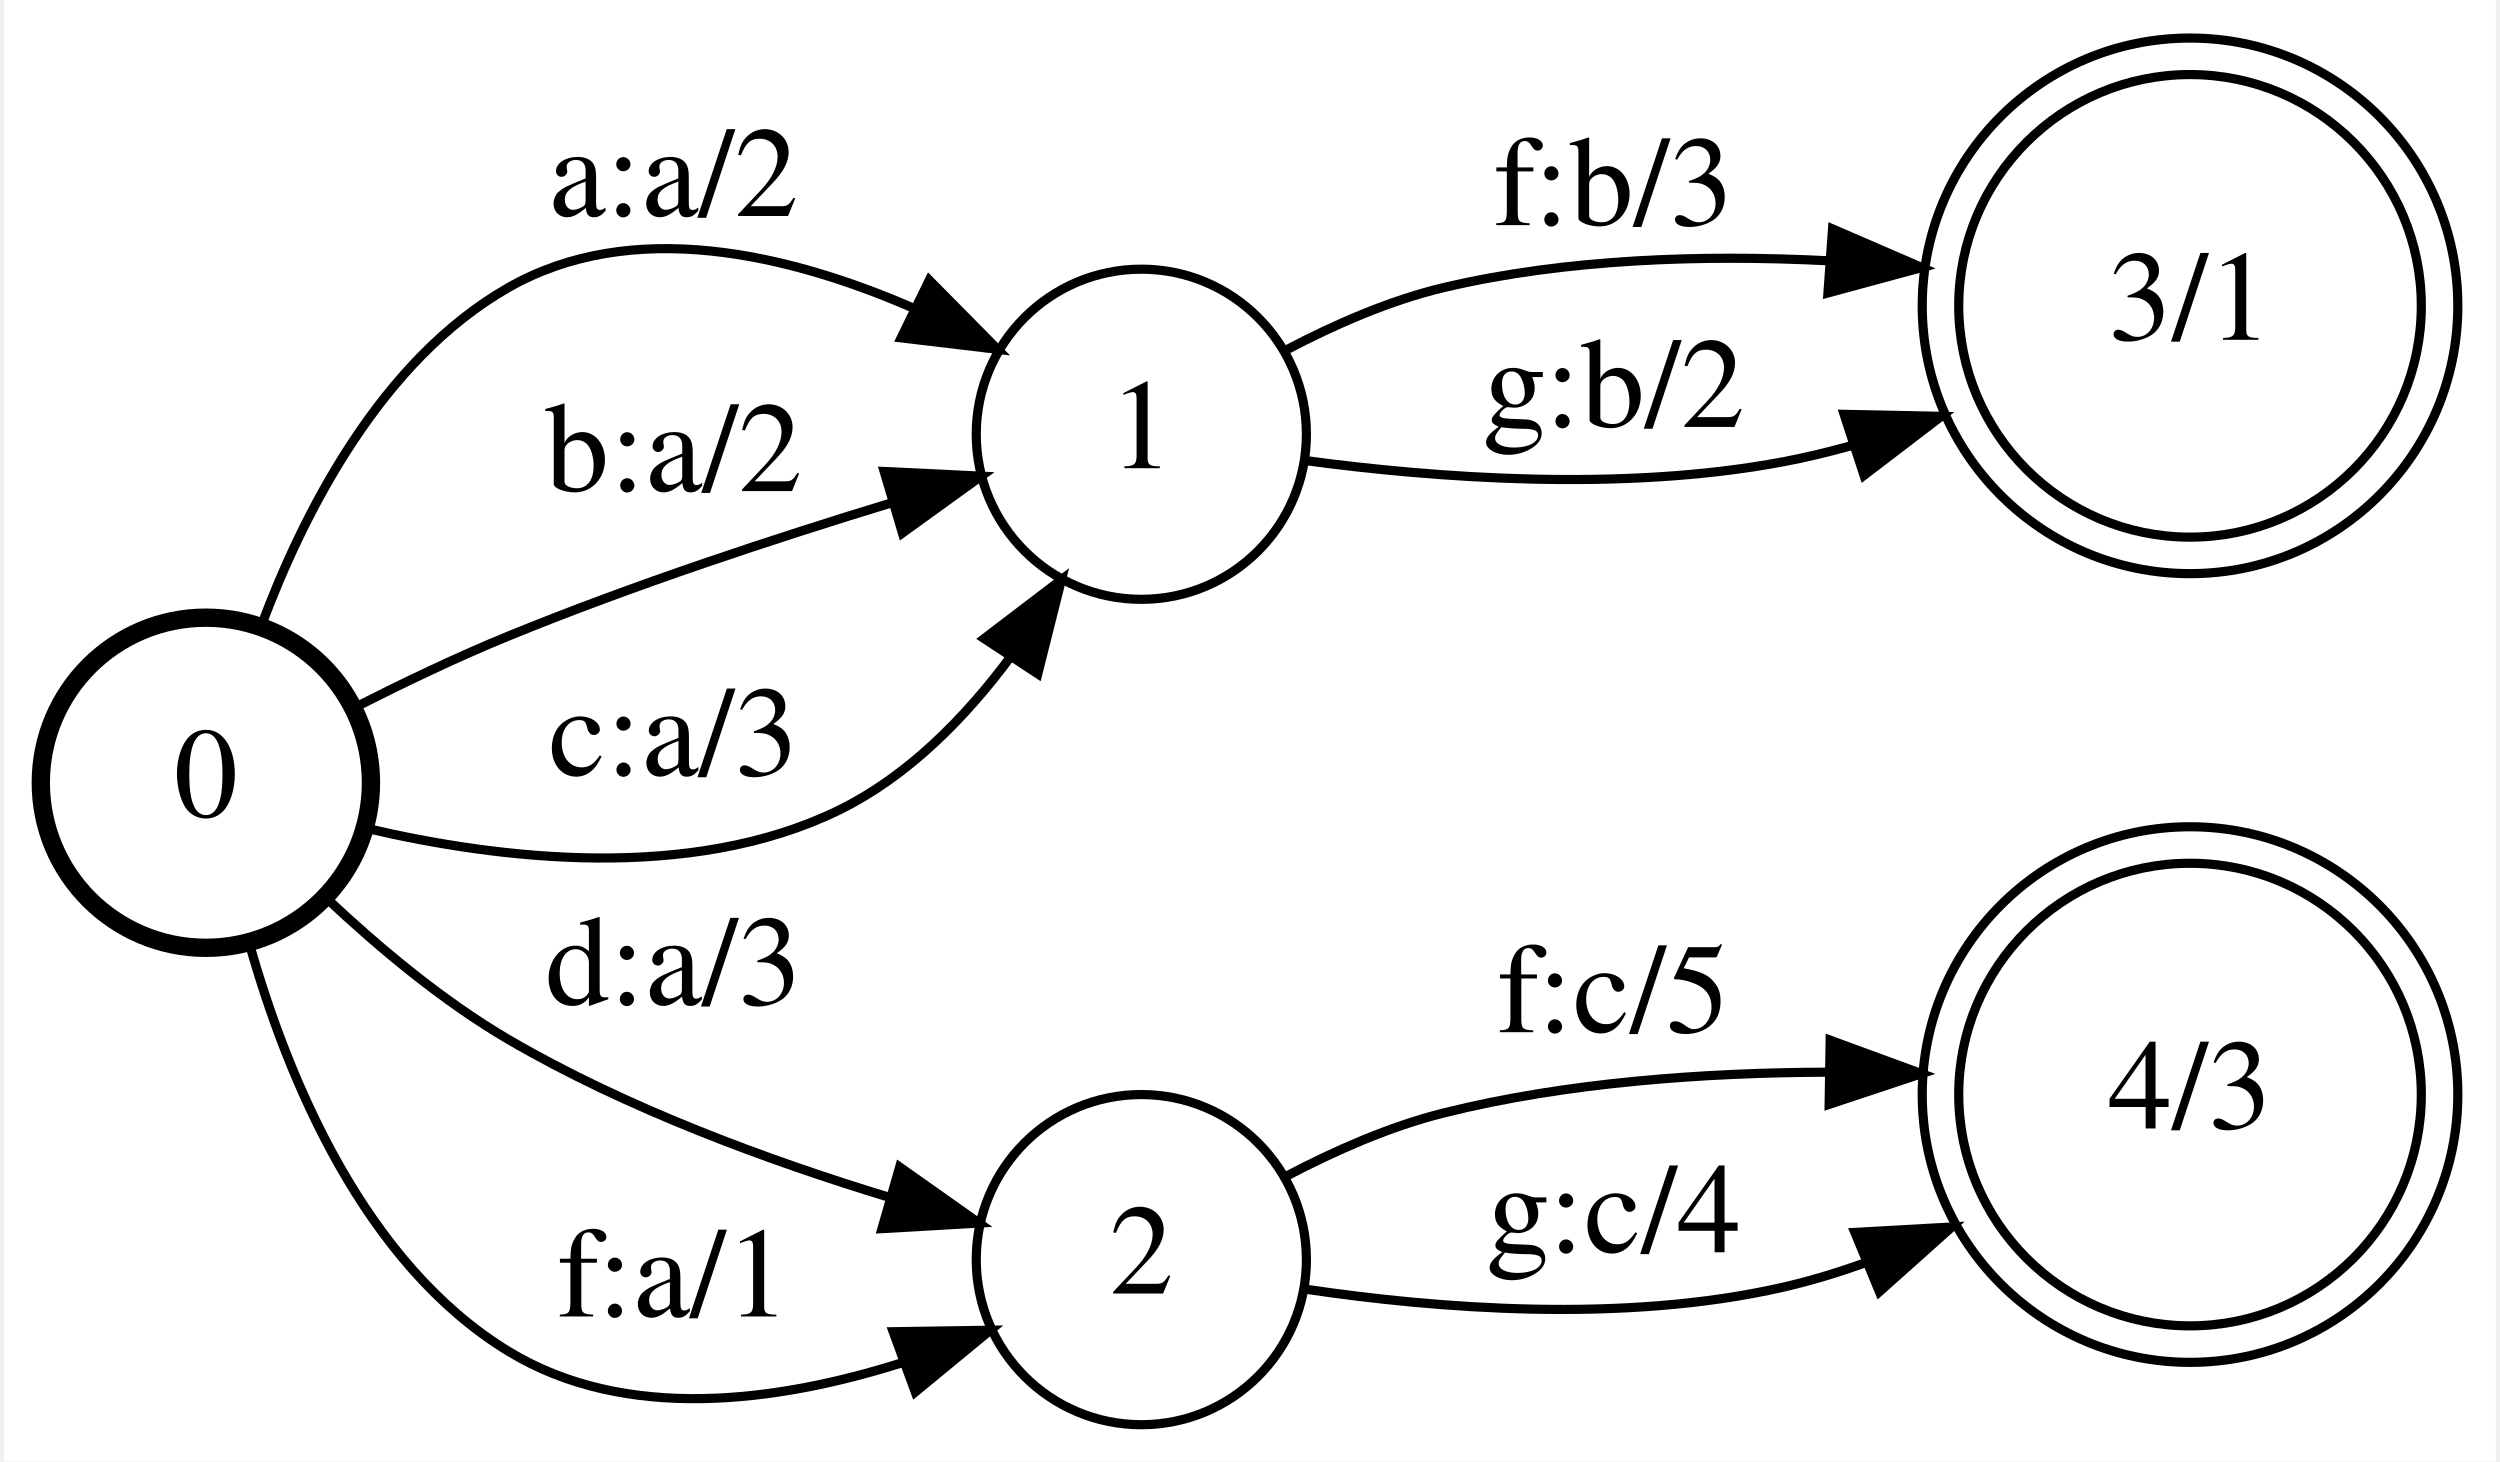
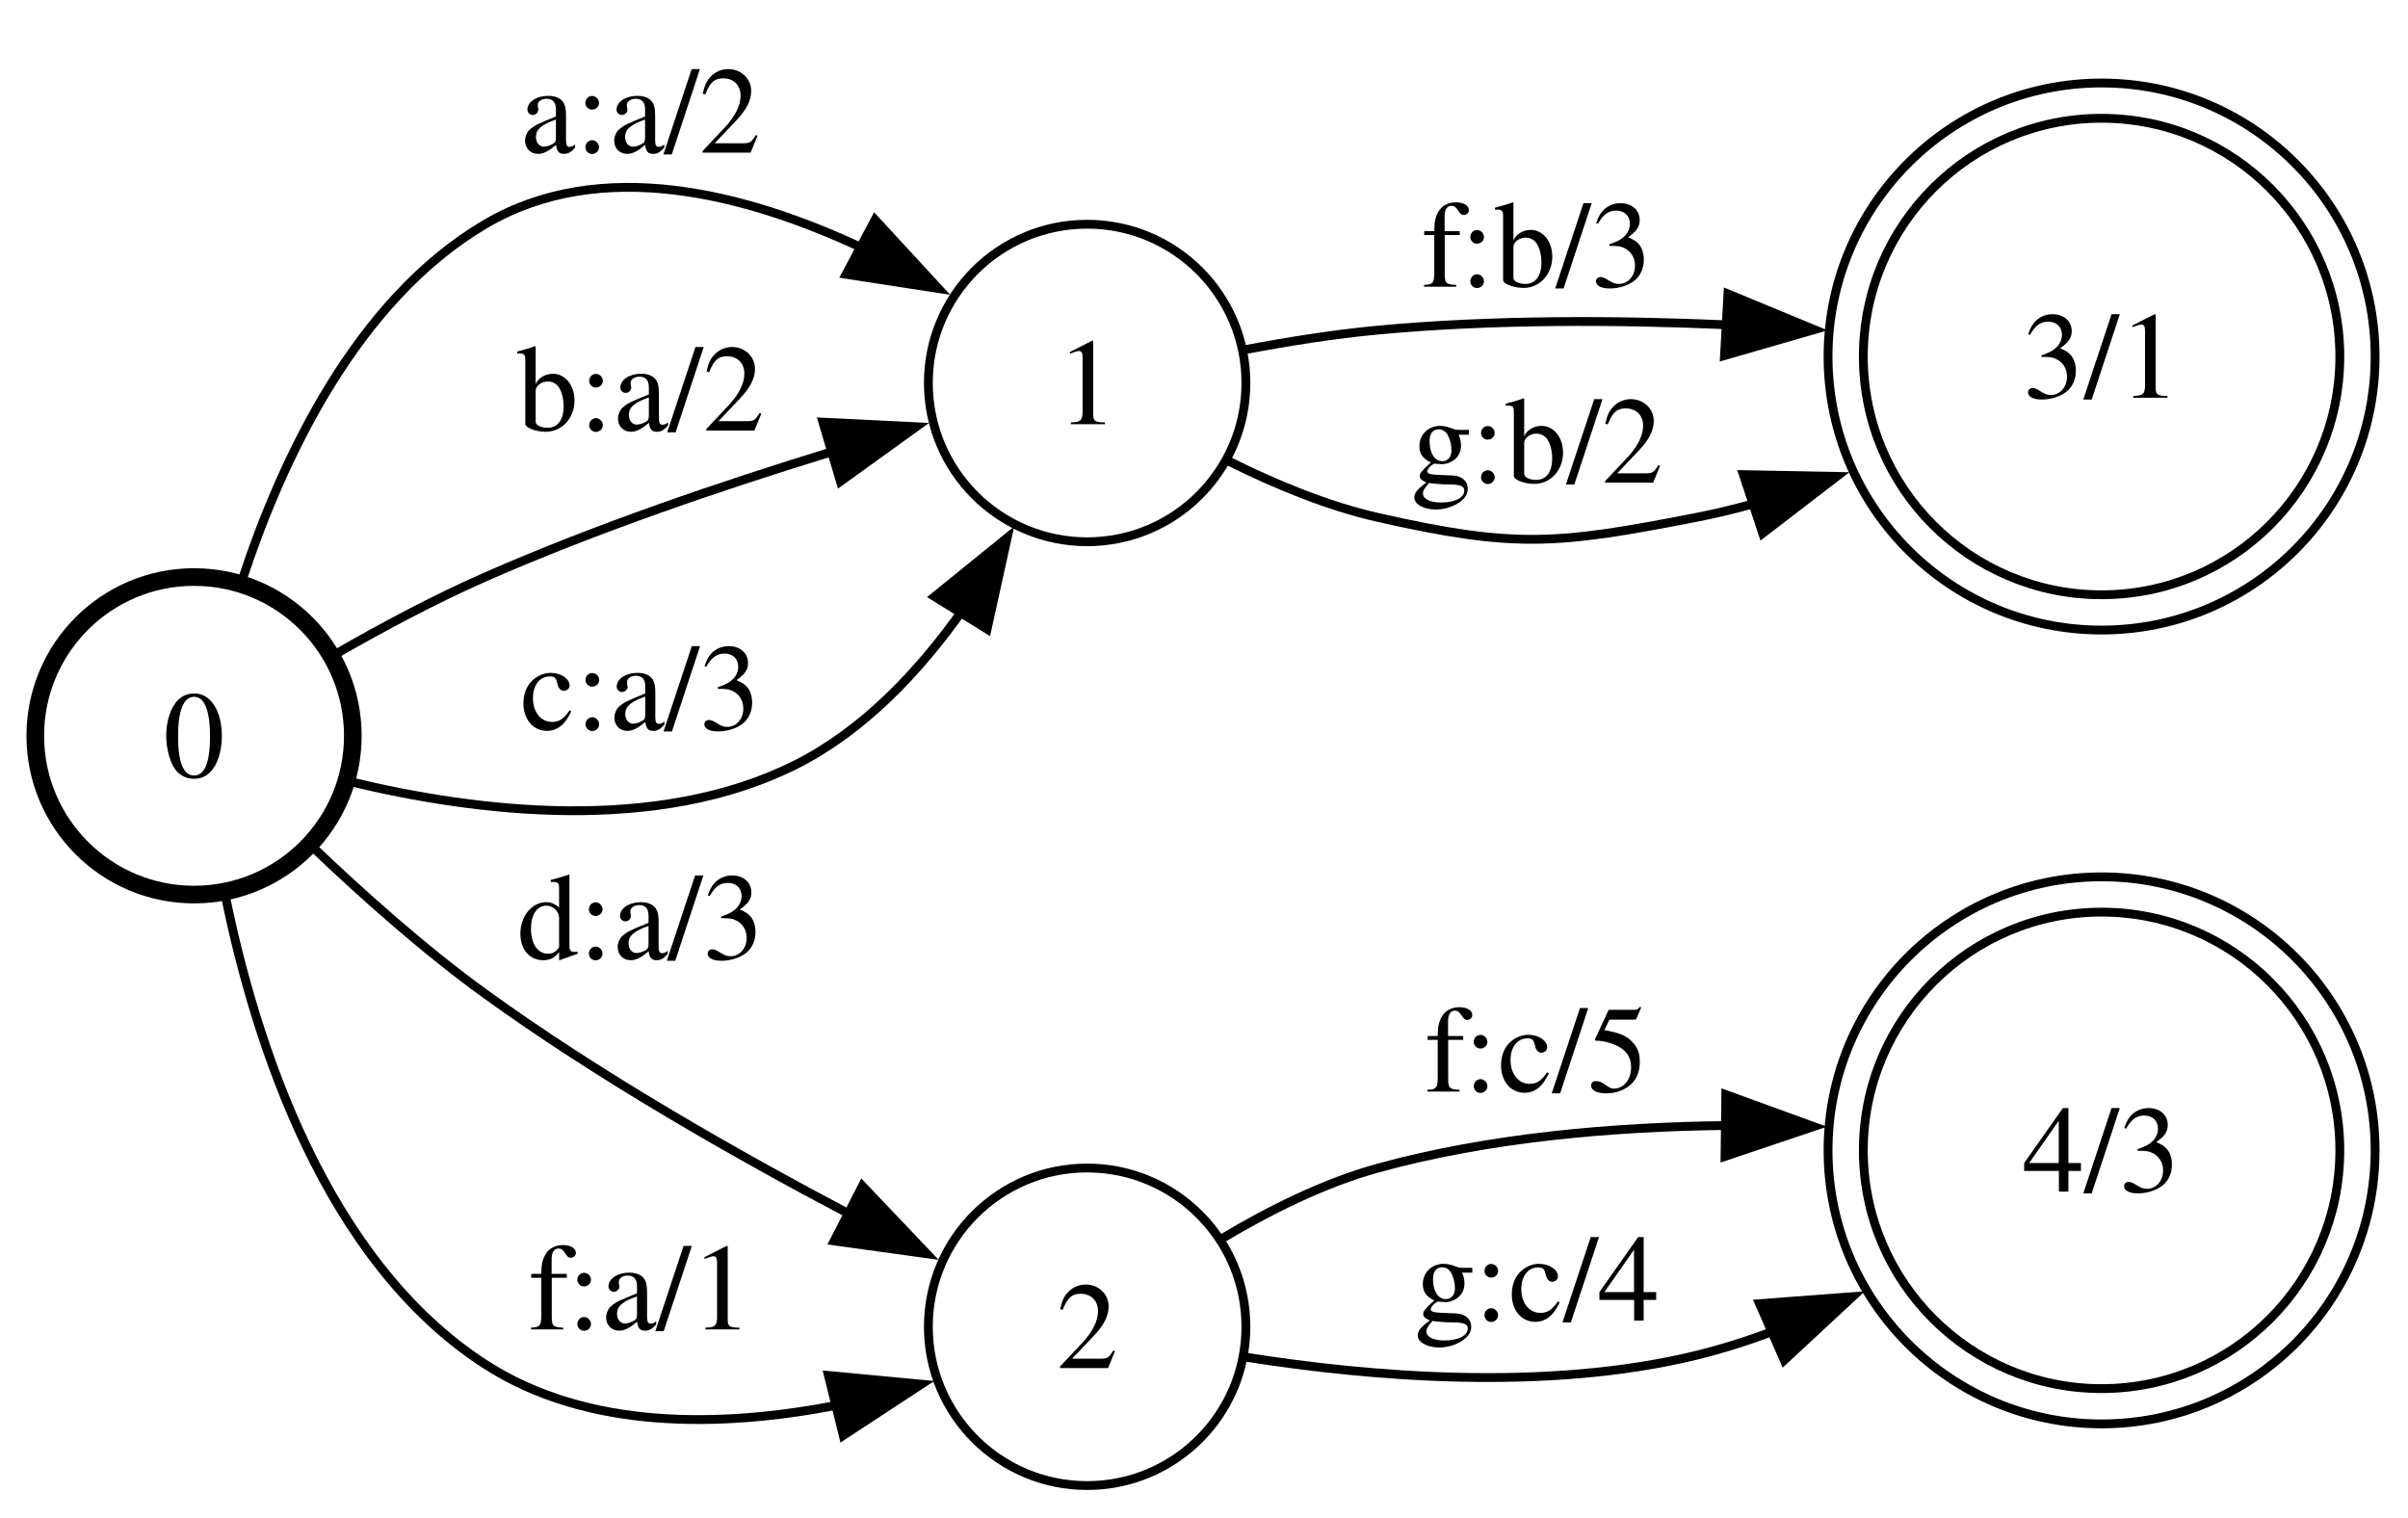
- <svg xmlns="http://www.w3.org/2000/svg" width="272pt" height="159pt" viewBox="0.00 0.00 271.70 159.35">
-   <g id="graph0" class="graph" transform="scale(1 1) rotate(0) translate(4 155.35)">
-     <polygon fill="white" stroke="transparent" points="-4,4 -4,-155.35 267.7,-155.35 267.7,4 -4,4" />
+ <svg xmlns="http://www.w3.org/2000/svg" width="273pt" height="172pt" viewBox="0.00 0.00 273.00 172.00">
+   <g id="graph0" class="graph" transform="scale(1 1) rotate(0) translate(4 168.42)">
+     <polygon fill="white" stroke="none" points="-4,4 -4,-168.42 269.26,-168.42 269.26,4 -4,4" />
    <g id="node1" class="node">
-       <ellipse fill="none" stroke="black" stroke-width="2" cx="18" cy="-70" rx="18" ry="18" />
-       <text text-anchor="middle" x="18" y="-66.3" font-family="Times,serif" font-size="14.00">0</text>
+       <ellipse fill="none" stroke="black" stroke-width="2" cx="18" cy="-85" rx="18" ry="18" />
+       <text xml:space="preserve" text-anchor="middle" x="18" y="-80.33" font-family="Times,serif" font-size="14.00">0</text>
    </g>
    <g id="node2" class="node">
-       <ellipse fill="none" stroke="black" cx="120" cy="-108" rx="18" ry="18" />
-       <text text-anchor="middle" x="120" y="-104.3" font-family="Times,serif" font-size="14.00">1</text>
+       <ellipse fill="none" stroke="black" cx="119.25" cy="-125" rx="18" ry="18" />
+       <text xml:space="preserve" text-anchor="middle" x="119.25" y="-120.33" font-family="Times,serif" font-size="14.00">1</text>
    </g>
    <g id="edge1" class="edge">
-       <path fill="none" stroke="black" d="M23.99,-86.98C28.71,-99.67 37.18,-116.12 51,-124 64.48,-131.68 81.47,-127.69 95.1,-121.77" />
-       <polygon fill="black" stroke="black" points="96.88,-124.8 104.33,-117.26 93.81,-118.51 96.88,-124.8" />
-       <text text-anchor="middle" x="69" y="-131.8" font-family="Times,serif" font-size="14.00">a:a/2</text>
+       <path fill="none" stroke="black" d="M23.45,-102.64C27.94,-116.31 36.34,-134.35 51,-143 64.06,-150.71 80.47,-146.54 93.81,-140.28" />
+       <polygon fill="black" stroke="black" points="95.21,-143.5 102.39,-135.71 91.92,-137.32 95.21,-143.5" />
+       <text xml:space="preserve" text-anchor="middle" x="68.62" y="-151.12" font-family="Times,serif" font-size="14.00">a:a/2</text>
    </g>
    <g id="edge2" class="edge">
-       <path fill="none" stroke="black" d="M34.08,-78.13C39.36,-80.81 45.37,-83.7 51,-86 64.59,-91.56 80.15,-96.68 92.95,-100.58" />
-       <polygon fill="black" stroke="black" points="91.96,-103.94 102.54,-103.43 93.95,-97.23 91.96,-103.94" />
-       <text text-anchor="middle" x="69" y="-101.8" font-family="Times,serif" font-size="14.00">b:a/2</text>
+       <path fill="none" stroke="black" d="M33.99,-94.23C39.25,-97.26 45.28,-100.49 51,-103 63.61,-108.55 78.08,-113.45 90.36,-117.22" />
+       <polygon fill="black" stroke="black" points="89.29,-120.56 99.88,-120.04 91.28,-113.84 89.29,-120.56" />
+       <text xml:space="preserve" text-anchor="middle" x="68.62" y="-119.61" font-family="Times,serif" font-size="14.00">b:a/2</text>
    </g>
    <g id="edge3" class="edge">
-       <path fill="none" stroke="black" d="M35.56,-65.02C49.91,-61.66 70.86,-59.12 87,-67 94.53,-70.68 100.81,-77.08 105.75,-83.74" />
-       <polygon fill="black" stroke="black" points="102.86,-85.72 111.29,-92.14 108.71,-81.87 102.86,-85.72" />
-       <text text-anchor="middle" x="69" y="-70.8" font-family="Times,serif" font-size="14.00">c:a/3</text>
+       <path fill="none" stroke="black" d="M35.71,-79.8C49.92,-76.36 70.49,-73.81 86.25,-81.75 93.93,-85.62 100.23,-92.31 105.15,-99.28" />
+       <polygon fill="black" stroke="black" points="101.96,-100.78 110.19,-107.45 107.91,-97.1 101.96,-100.78" />
+       <text xml:space="preserve" text-anchor="middle" x="68.62" y="-85.7" font-family="Times,serif" font-size="14.00">c:a/3</text>
    </g>
    <g id="node3" class="node">
-       <ellipse fill="none" stroke="black" cx="120" cy="-18" rx="18" ry="18" />
-       <text text-anchor="middle" x="120" y="-14.3" font-family="Times,serif" font-size="14.00">2</text>
+       <ellipse fill="none" stroke="black" cx="119.25" cy="-18" rx="18" ry="18" />
+       <text xml:space="preserve" text-anchor="middle" x="119.25" y="-13.32" font-family="Times,serif" font-size="14.00">2</text>
    </g>
    <g id="edge4" class="edge">
-       <path fill="none" stroke="black" d="M31.21,-57.35C36.85,-52.05 43.86,-46.17 51,-42 63.88,-34.47 79.5,-28.75 92.52,-24.79" />
-       <polygon fill="black" stroke="black" points="93.65,-28.1 102.3,-21.99 91.72,-21.38 93.65,-28.1" />
-       <text text-anchor="middle" x="69" y="-45.8" font-family="Times,serif" font-size="14.00">d:a/3</text>
+       <path fill="none" stroke="black" d="M31.2,-72.63C36.94,-67.13 44.05,-60.78 51,-55.75 63.97,-46.37 79.49,-37.52 92.35,-30.75" />
+       <polygon fill="black" stroke="black" points="93.77,-33.96 101.07,-26.28 90.57,-27.73 93.77,-33.96" />
+       <text xml:space="preserve" text-anchor="middle" x="68.62" y="-59.7" font-family="Times,serif" font-size="14.00">d:a/3</text>
    </g>
    <g id="edge5" class="edge">
-       <path fill="none" stroke="black" d="M22.77,-52.36C26.94,-37.64 35.28,-17.58 51,-8 63.75,-0.23 80.28,-2.45 93.85,-6.74" />
-       <polygon fill="black" stroke="black" points="92.94,-10.14 103.53,-10.3 95.35,-3.56 92.94,-10.14" />
-       <text text-anchor="middle" x="69" y="-11.8" font-family="Times,serif" font-size="14.00">f:a/1</text>
+       <path fill="none" stroke="black" d="M21.5,-67.11C24.94,-50.11 32.9,-25.46 51,-13.75 62.58,-6.26 77.76,-6.57 90.76,-9.08" />
+       <polygon fill="black" stroke="black" points="89.92,-12.48 100.46,-11.49 91.6,-5.68 89.92,-12.48" />
+       <text xml:space="preserve" text-anchor="middle" x="68.62" y="-17.7" font-family="Times,serif" font-size="14.00">f:a/1</text>
    </g>
    <g id="node4" class="node">
-       <ellipse fill="none" stroke="black" cx="234.35" cy="-122" rx="25.22" ry="25.22" />
-       <ellipse fill="none" stroke="black" cx="234.35" cy="-122" rx="29.2" ry="29.2" />
-       <text text-anchor="middle" x="234.35" y="-118.3" font-family="Times,serif" font-size="14.00">3/1</text>
+       <ellipse fill="none" stroke="black" cx="234.26" cy="-128" rx="27.01" ry="27.01" />
+       <ellipse fill="none" stroke="black" cx="234.26" cy="-128" rx="31.01" ry="31.01" />
+       <text xml:space="preserve" text-anchor="middle" x="234.26" y="-123.33" font-family="Times,serif" font-size="14.00">3/1</text>
    </g>
    <g id="edge6" class="edge">
-       <path fill="none" stroke="black" d="M135.75,-117.16C141,-119.93 147.08,-122.6 153,-124 166.39,-127.16 181.39,-127.59 194.78,-126.92" />
-       <polygon fill="black" stroke="black" points="195.37,-130.39 205.1,-126.18 194.87,-123.41 195.37,-130.39" />
-       <text text-anchor="middle" x="171.5" y="-130.8" font-family="Times,serif" font-size="14.00">f:b/3</text>
+       <path fill="none" stroke="black" d="M137.11,-128.77C141.97,-129.69 147.3,-130.54 152.25,-131 165.12,-132.2 179.19,-132.15 191.94,-131.59" />
+       <polygon fill="black" stroke="black" points="191.9,-135.1 201.69,-131.05 191.51,-128.11 191.9,-135.1" />
+       <text xml:space="preserve" text-anchor="middle" x="170.25" y="-135.92" font-family="Times,serif" font-size="14.00">f:b/3</text>
    </g>
    <g id="edge7" class="edge">
-       <path fill="none" stroke="black" d="M137.89,-105.13C151.95,-103.24 172.45,-101.68 190,-105 192.5,-105.47 195.04,-106.09 197.58,-106.8" />
-       <polygon fill="black" stroke="black" points="196.63,-110.17 207.22,-109.95 198.8,-103.52 196.63,-110.17" />
-       <text text-anchor="middle" x="171.5" y="-108.8" font-family="Times,serif" font-size="14.00">g:b/2</text>
+       <path fill="none" stroke="black" d="M135.37,-116.1C140.55,-113.52 146.49,-111.05 152.25,-109.75 167.86,-106.22 172.55,-106.69 188.25,-109.75 190.42,-110.17 192.62,-110.7 194.82,-111.31" />
+       <polygon fill="black" stroke="black" points="193.65,-114.61 204.24,-114.41 195.84,-107.96 193.65,-114.61" />
+       <text xml:space="preserve" text-anchor="middle" x="170.25" y="-113.7" font-family="Times,serif" font-size="14.00">g:b/2</text>
    </g>
    <g id="node5" class="node">
-       <ellipse fill="none" stroke="black" cx="234.35" cy="-36" rx="25.22" ry="25.22" />
-       <ellipse fill="none" stroke="black" cx="234.35" cy="-36" rx="29.2" ry="29.2" />
-       <text text-anchor="middle" x="234.35" y="-32.3" font-family="Times,serif" font-size="14.00">4/3</text>
+       <ellipse fill="none" stroke="black" cx="234.26" cy="-38" rx="27.01" ry="27.01" />
+       <ellipse fill="none" stroke="black" cx="234.26" cy="-38" rx="31.01" ry="31.01" />
+       <text xml:space="preserve" text-anchor="middle" x="234.26" y="-33.33" font-family="Times,serif" font-size="14.00">4/3</text>
    </g>
    <g id="edge8" class="edge">
-       <path fill="none" stroke="black" d="M135.77,-27.08C141.02,-29.84 147.09,-32.53 153,-34 166.35,-37.33 181.35,-38.39 194.73,-38.44" />
-       <polygon fill="black" stroke="black" points="195.11,-41.93 205.06,-38.28 195,-34.93 195.11,-41.93" />
-       <text text-anchor="middle" x="171.5" y="-42.8" font-family="Times,serif" font-size="14.00">f:c/5</text>
+       <path fill="none" stroke="black" d="M134.57,-28.02C139.88,-31.19 146.1,-34.31 152.25,-36 164.82,-39.46 178.9,-40.67 191.75,-40.82" />
+       <polygon fill="black" stroke="black" points="191.66,-44.32 201.61,-40.7 191.57,-37.32 191.66,-44.32" />
+       <text xml:space="preserve" text-anchor="middle" x="170.25" y="-44.67" font-family="Times,serif" font-size="14.00">f:c/5</text>
    </g>
    <g id="edge9" class="edge">
-       <path fill="none" stroke="black" d="M137.96,-14.77C152.07,-12.68 172.59,-11 190,-15 193,-15.69 196.03,-16.61 199.03,-17.69" />
-       <polygon fill="black" stroke="black" points="197.8,-20.97 208.38,-21.56 200.48,-14.5 197.8,-20.97" />
-       <text text-anchor="middle" x="171.5" y="-18.8" font-family="Times,serif" font-size="14.00">g:c/4</text>
+       <path fill="none" stroke="black" d="M137.27,-14.55C151.18,-12.35 171.25,-10.62 188.25,-14.75 191.19,-15.47 194.16,-16.41 197.09,-17.51" />
+       <polygon fill="black" stroke="black" points="195.48,-20.62 206.04,-21.42 198.28,-14.21 195.48,-20.62" />
+       <text xml:space="preserve" text-anchor="middle" x="170.25" y="-18.7" font-family="Times,serif" font-size="14.00">g:c/4</text>
    </g>
  </g>
</svg>
